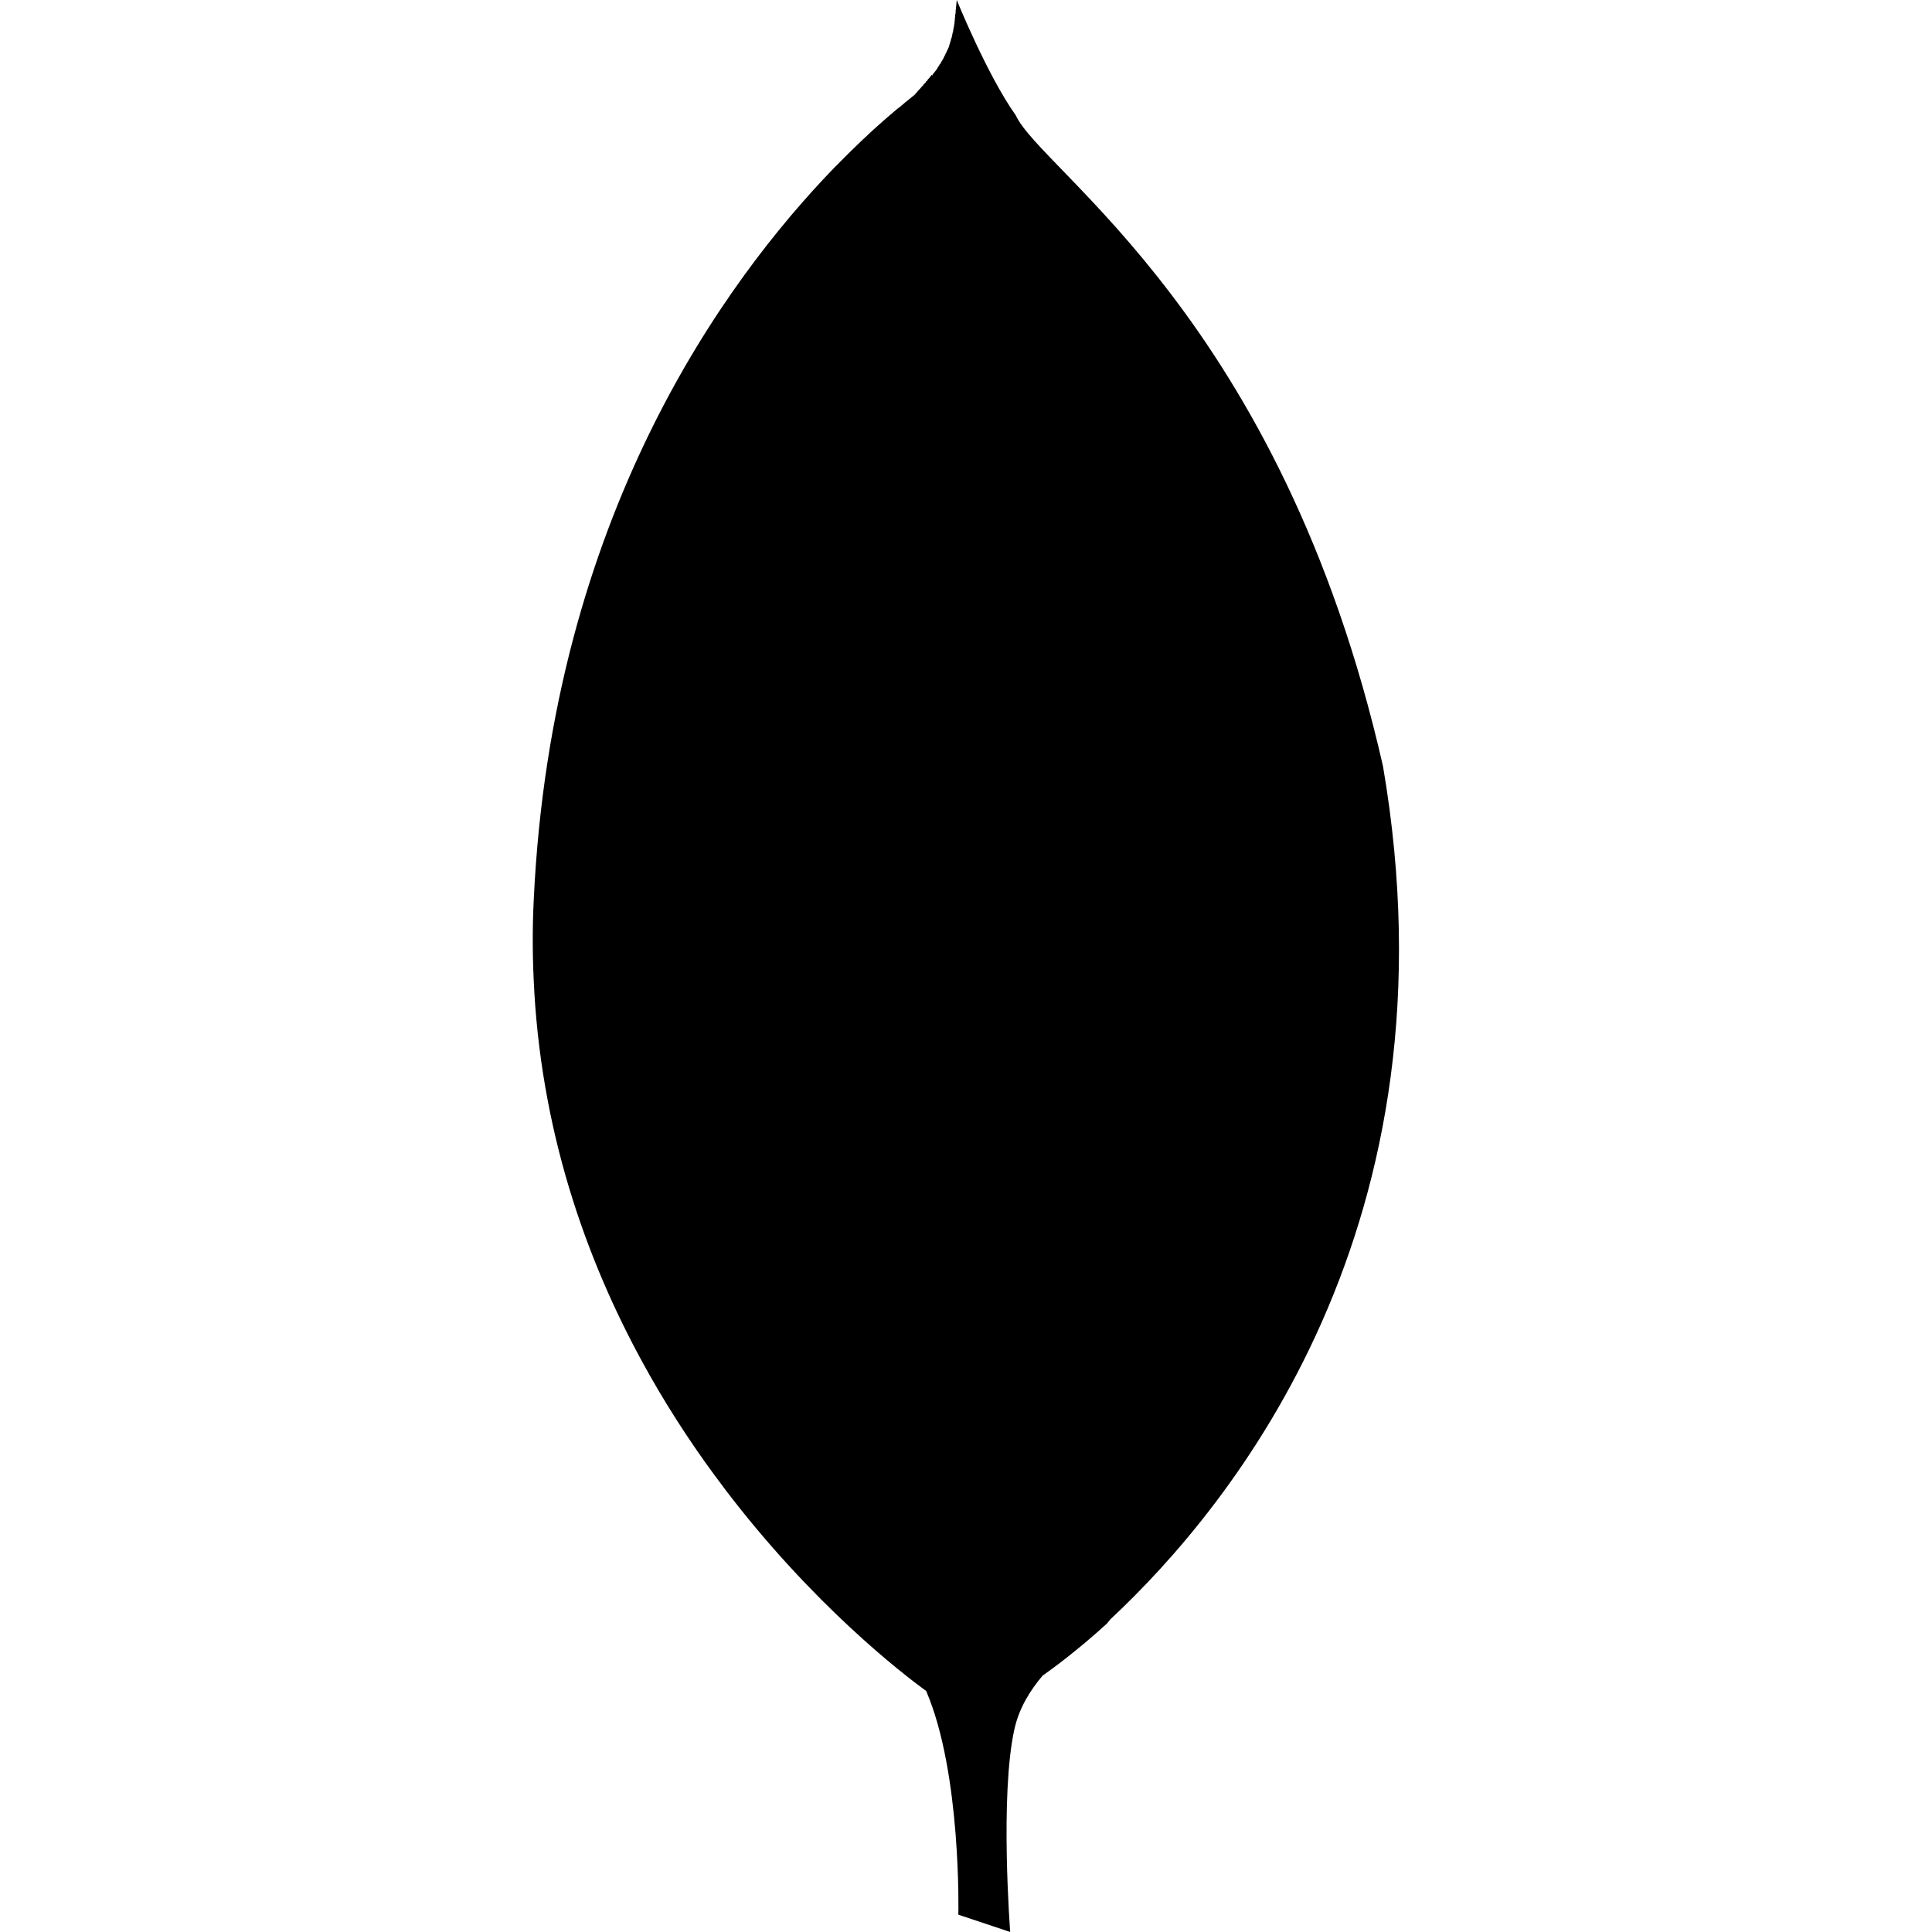
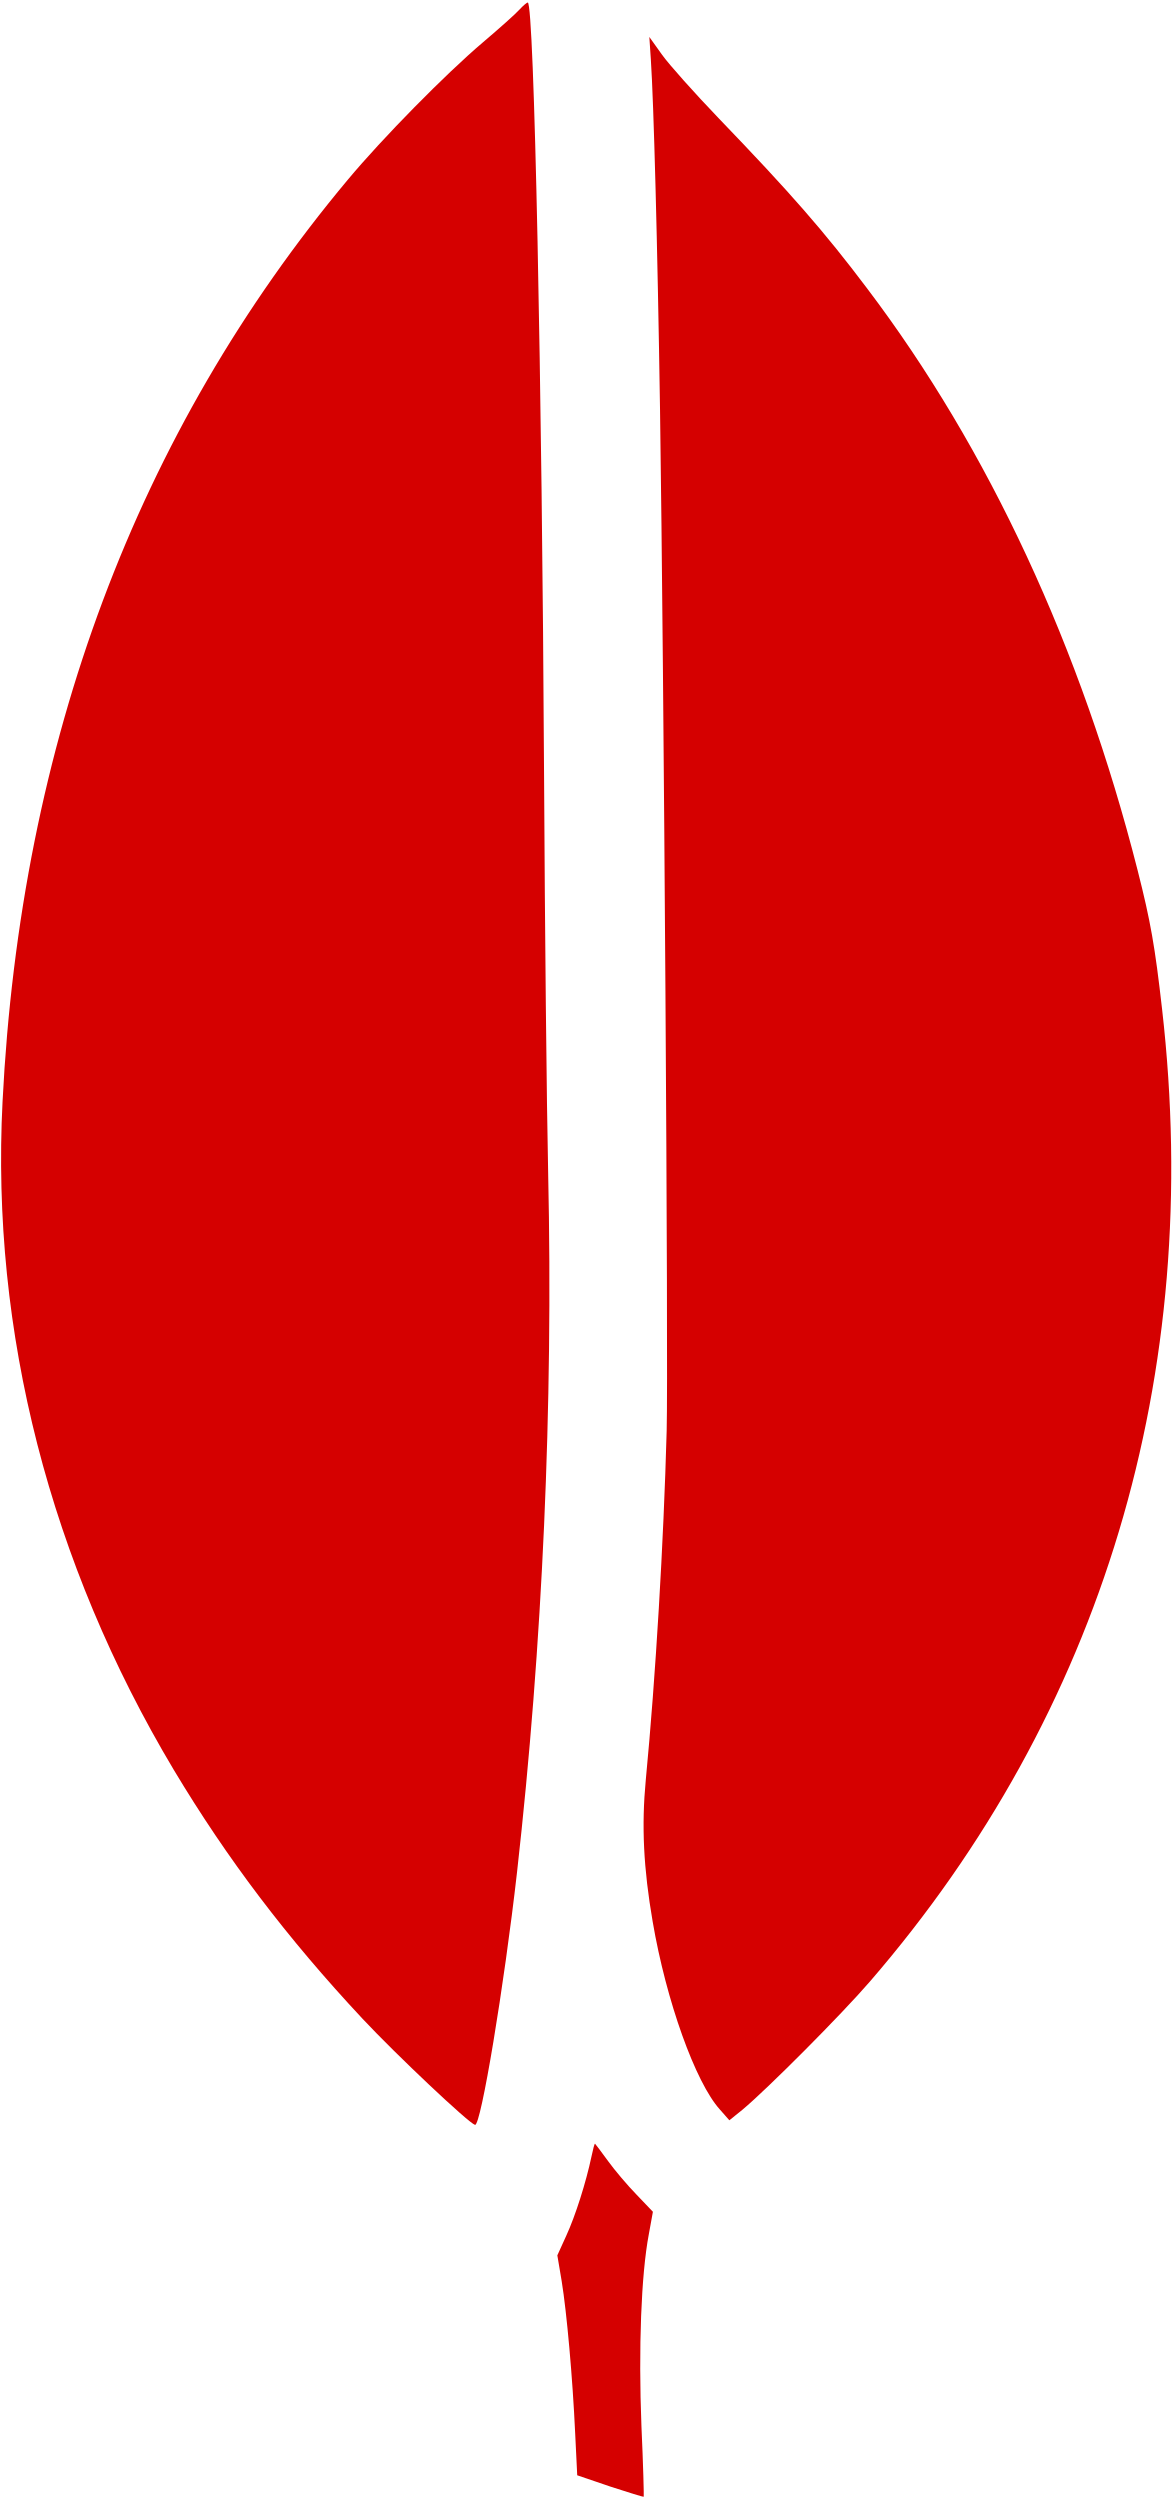
- <svg xmlns="http://www.w3.org/2000/svg" role="img" viewBox="0 0 24 24">
-   <path d="M17.18 9.518c-1.263-5.56-4.242-7.387-4.562-8.086C12.266.939 11.885 0 11.885 0c-.002.019-.004.031-.005.049v.013h-.001c-.002.015-.003.025-.004.039v.015h-.002c0 .01-.002.018-.002.026v.026h-.003c-.001.008-.001.018-.003.025v.021h-.002c0 .007 0 .015-.002.021v.02h-.002c0 .01-.001.022-.002.032v.002c-.003.017-.006.034-.009.05v.008h-.002c-.001.004-.003.008-.003.012v.017h-.003v.022h-.005v.018h-.005v.021h-.004v.019h-.004v.017h-.006v.014h-.004v.018h-.004v.014h-.005v.013H11.8v.015h-.004c-.001.001-.001.003-.001.004v.01h-.003c-.001.002-.001.004-.001.006v.006h-.002c-.001.003-.002.008-.002.01-.003.007-.007.014-.01.021v.002c-.002.002-.004.005-.005.007v.008h-.004v.008h-.005v.008h-.003v.01h-.006v.014h-.004v.004h-.004v.008h-.004v.011h-.004v.008h-.006v.011h-.004v.008h-.005v.008h-.003v.01h-.005v.008h-.004v.006h-.004v.008h-.006V.76h-.004v.006h-.005v.008h-.004v.011h-.005v.004h-.003v.008h-.006v.004h-.004v.01h-.004v.004h-.004v.008h-.005v.006h-.003l-.002.004v.004h-.002c-.001.002-.002.002-.002.004v.001h-.001c-.001.003-.002.005-.004.007v.003h-.001c-.005.006-.008.012-.012.018v.001c-.002.002-.007.006-.009.01v.002h-.001c-.001.001-.003.002-.003.003v.003h-.002l-.003.003v.001h-.001c0 .001-.002.002-.003.004v.004h-.003l-.002.002v.002h-.002c0 .002-.002.002-.002.003v.003h-.004c0 .001-.001.002-.002.003V.92h-.003v.004h-.004V.93h-.004v.008h-.005V.93h-.005v.004h-.004V.94h-.005v.008h-.005v.004h-.004v.006h-.004v.004h-.004V.97h-.006v.004h-.004V.98h-.005v.004h-.004v.005h-.005v.01h-.002v.004h-.006v.005h-.004v.002h-.004v.004h-.005v.01h-.004v.004h-.005v.004h-.004v.006h-.005v.004h-.005v.004h-.004v.004h-.004v.01h-.004v.005h-.006v.004h-.004v.004h-.005v.006h-.004v.004h-.005v.007h-.004v.004h-.006V1.1h-.002v.004h-.004v.004h-.005v.004h-.004v.006h-.005v.004h-.003c-.001.001-.001.002-.001.002v.002h-.002l-.004.004s-.002.002-.004.003v.006h-.004v.005h-.004v.004h-.004v.004h-.003l-.003.003v.003h-.002l-.002.002v.003h-.002c-.005.006-.007.01-.014.016-.002.002-.008.007-.012.01-.012.008-.027.021-.039.032-.008.005-.016.012-.022.017v.001h-.001c-.016.013-.031.025-.049.039v.001c-.024.02-.047.039-.074.062V1.34h-.002c-.057.047-.117.1-.186.159V1.5h-.001c-.169.148-.37.338-.595.568l-.015.015-.004.004C9 3.494 6.857 6.426 6.631 11.164c-.02.392-.016.773.006 1.144v.009c.109 1.867.695 3.461 1.428 4.756v.001c.292.516.607.985.926 1.405v.001c1.102 1.455 2.227 2.317 2.514 2.526.441 1.023.4 2.779.4 2.779l.644.215s-.131-1.701.053-2.522c.057-.257.192-.476.349-.662.106-.075.42-.301.797-.645.018-.019.028-.036.044-.054 1.521-1.418 4.362-4.91 3.388-10.599z" />
+ <svg xmlns="http://www.w3.org/2000/svg" version="1.0" fill="#d50000" width="460pt" height="981pt" viewBox="0 0 460 981" preserveAspectRatio="xMidYMid meet">
+   <g transform="translate(0,981) scale(0.1,-0.1)" stroke="none">
+     <path d="M2039 9773 c-14 -16 -79 -74 -145 -130 -146 -124 -393 -375 -529 -538 -828 -991 -1284 -2209 -1355 -3618 -46 -903 186 -1808 672 -2622 210 -350 443 -658 741 -977 134 -143 417 -410 441 -416 23 -5 114 543 165 993 100 890 142 1823 122 2740 -6 270 -13 967 -16 1550 -8 1558 -39 3045 -64 3045 -4 0 -18 -12 -32 -27z" />
+     <path d="M2554 9575 c11 -163 26 -719 36 -1375 15 -1022 33 -3741 26 -4005 -12 -440 -43 -963 -82 -1370 -17 -180 -9 -346 27 -555 53 -311 168 -632 264 -738 l37 -42 52 42 c97 81 388 373 500 503 912 1056 1310 2381 1146 3815 -28 247 -45 344 -96 545 -222 873 -585 1654 -1062 2284 -168 223 -301 375 -581 666 -95 99 -196 212 -223 250 l-50 70 6 -90z" />
+     <path d="M2321 1348 c-21 -100 -63 -233 -99 -311 l-35 -77 17 -101 c20 -123 43 -380 53 -598 l8 -164 129 -44 c71 -23 131 -42 132 -40 1 1 -2 126 -9 277 -12 305 -1 595 29 753 l16 88 -64 67 c-36 37 -86 96 -112 132 -26 36 -49 66 -51 68 -2 2 -8 -21 -14 -50z" />
+   </g>
</svg>
